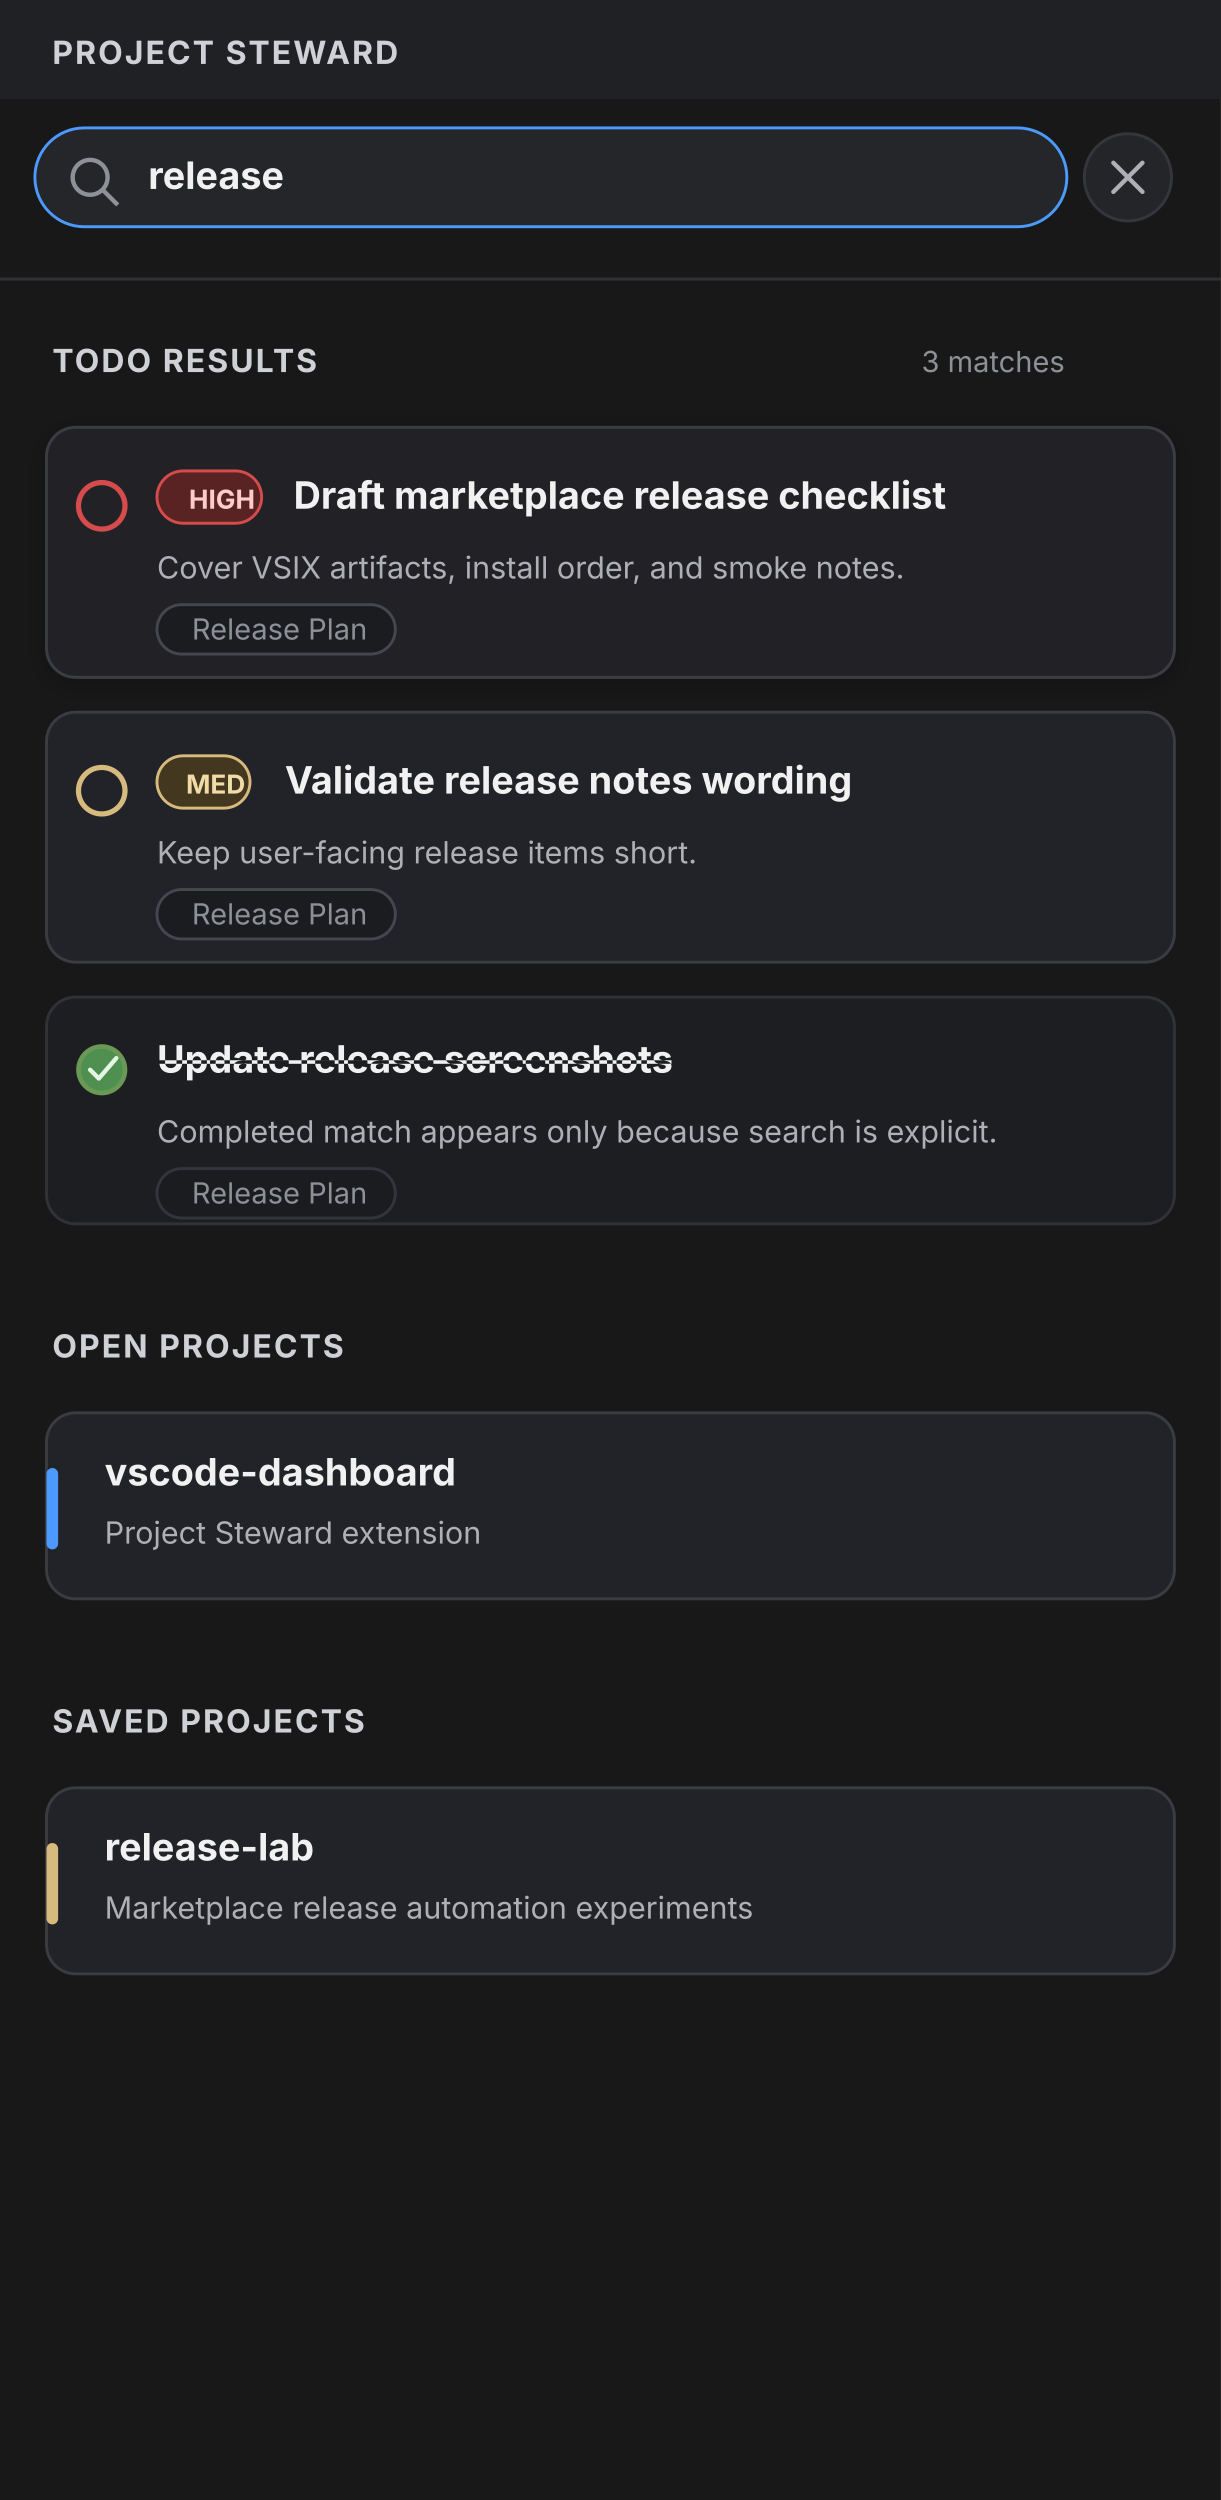
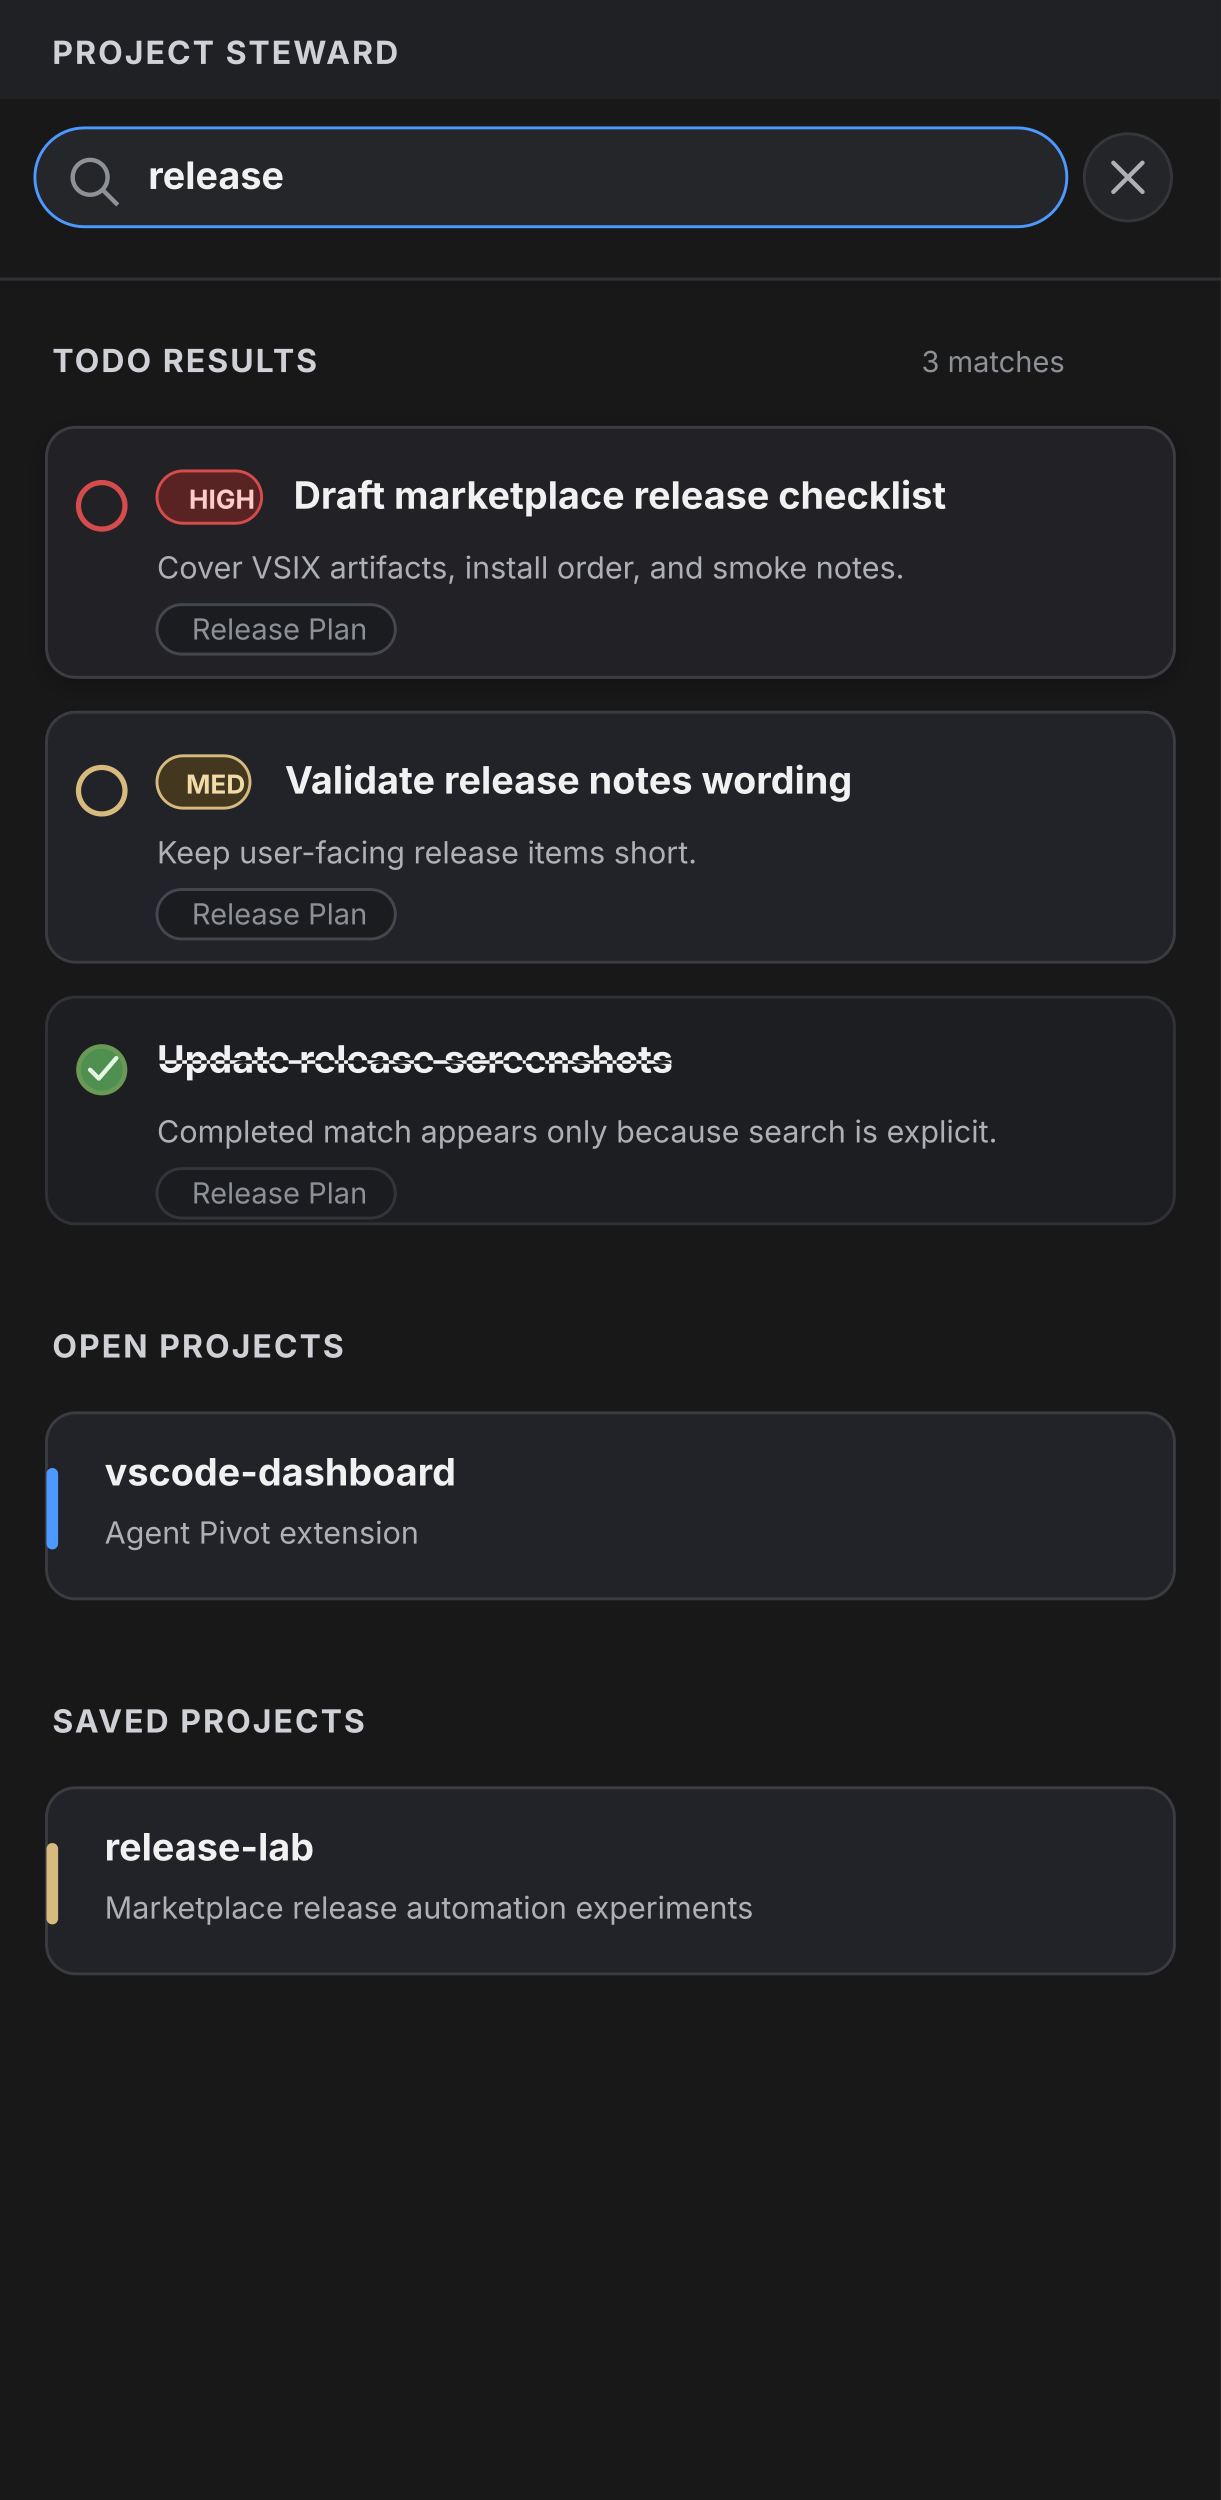
<svg xmlns="http://www.w3.org/2000/svg" width="420" height="860" viewBox="0 0 420 860" role="img" aria-labelledby="title desc">
  <defs>
    <filter id="shadow" x="-20%" y="-20%" width="140%" height="160%">
      <feDropShadow dx="0" dy="2" stdDeviation="4" flood-color="#000" flood-opacity=".25" />
    </filter>
    <style>
      .ui { font-family: -apple-system, BlinkMacSystemFont, "Segoe UI", sans-serif; }
      .label { fill:#cfd1d6; font-size:11px; font-weight:700; letter-spacing:.7px; }
      .title { fill:#f1f1f1; font-size:13px; font-weight:650; }
      .desc { fill:#aeb0b5; font-size:10.5px; }
      .meta { fill:#8d9097; font-size:10px; }
      .priority { font-size:9px; font-weight:700; }
    </style>
  </defs>
  <rect width="420" height="860" fill="#181818" />
  <rect x="0" y="0" width="420" height="34" fill="#202124" />
  <text class="ui label" x="18" y="22">PROJECT STEWARD</text>
  <rect x="12" y="44" width="355" height="34" rx="17" fill="#25262a" stroke="#4c9aff" />
  <circle cx="31" cy="61" r="6" fill="none" stroke="#8e9198" stroke-width="1.5" />
  <path d="M35.5 65.5l5 5" stroke="#8e9198" stroke-width="1.5" />
  <text class="ui title" x="51" y="65">release</text>
  <circle cx="388" cy="61" r="15" fill="#242529" stroke="#34363b" />
  <path d="M383 56l10 10m0-10l-10 10" stroke="#aeb0b5" stroke-width="1.5" stroke-linecap="round" />
  <line x1="0" y1="96" x2="420" y2="96" stroke="#303136" />
  <text class="ui label" x="18" y="128">TODO RESULTS</text>
  <text class="ui meta" x="317" y="128">3 matches</text>
  <rect x="16" y="147" width="388" height="86" rx="10" fill="#222328" stroke="#3a3c42" filter="url(#shadow)" />
  <circle cx="35" cy="174" r="8" fill="none" stroke="#d64b4b" stroke-width="1.8" />
  <rect x="54" y="162" width="36" height="18" rx="9" fill="#5a2323" stroke="#d64b4b" />
  <text class="ui priority" x="65" y="175" fill="#ffcccc">HIGH</text>
  <text class="ui title" x="101" y="175">Draft marketplace release checklist</text>
  <text class="ui desc" x="54" y="199">Cover VSIX artifacts, install order, and smoke notes.</text>
  <rect x="54" y="208" width="82" height="17" rx="8.5" fill="#1b1c20" stroke="#45474e" />
  <text class="ui meta" x="66" y="220">Release Plan</text>
  <rect x="16" y="245" width="388" height="86" rx="10" fill="#222328" stroke="#3a3c42" />
  <circle cx="35" cy="272" r="8" fill="none" stroke="#d7ba7d" stroke-width="1.8" />
  <rect x="54" y="260" width="32" height="18" rx="9" fill="#44371f" stroke="#d7ba7d" />
  <text class="ui priority" x="64" y="273" fill="#f1dca8">MED</text>
  <text class="ui title" x="98" y="273">Validate release notes wording</text>
  <text class="ui desc" x="54" y="297">Keep user-facing release items short.</text>
  <rect x="54" y="306" width="82" height="17" rx="8.5" fill="#1b1c20" stroke="#45474e" />
  <text class="ui meta" x="66" y="318">Release Plan</text>
  <rect x="16" y="343" width="388" height="78" rx="10" fill="#1d1e22" stroke="#303238" />
  <circle cx="35" cy="368" r="8" fill="#4f8f4f" stroke="#6a9955" stroke-width="1.6" />
  <path d="M31 368l3 3 6-7" fill="none" stroke="#e4f7e4" stroke-width="1.5" stroke-linecap="round" stroke-linejoin="round" />
  <text class="ui title" x="54" y="369" fill="#8d9097" text-decoration="line-through">Update release screenshots</text>
  <text class="ui desc" x="54" y="393" fill="#72757c">Completed match appears only because search is explicit.</text>
  <rect x="54" y="402" width="82" height="17" rx="8.5" fill="#1b1c20" stroke="#33353a" />
  <text class="ui meta" x="66" y="414">Release Plan</text>
  <text class="ui label" x="18" y="467">OPEN PROJECTS</text>
  <rect x="16" y="486" width="388" height="64" rx="10" fill="#222328" stroke="#3a3c42" />
  <rect x="16" y="505" width="4" height="28" rx="2" fill="#4c9aff" />
  <text class="ui title" x="36" y="511">vscode-dashboard</text>
-   <text class="ui desc" x="36" y="531">Project Steward extension</text>
+   <text class="ui desc" x="36" y="531">Agent Pivot extension</text>
  <text class="ui label" x="18" y="596">SAVED PROJECTS</text>
  <rect x="16" y="615" width="388" height="64" rx="10" fill="#222328" stroke="#3a3c42" />
  <rect x="16" y="634" width="4" height="28" rx="2" fill="#d7ba7d" />
  <text class="ui title" x="36" y="640">release-lab</text>
  <text class="ui desc" x="36" y="660">Marketplace release automation experiments</text>
</svg>
